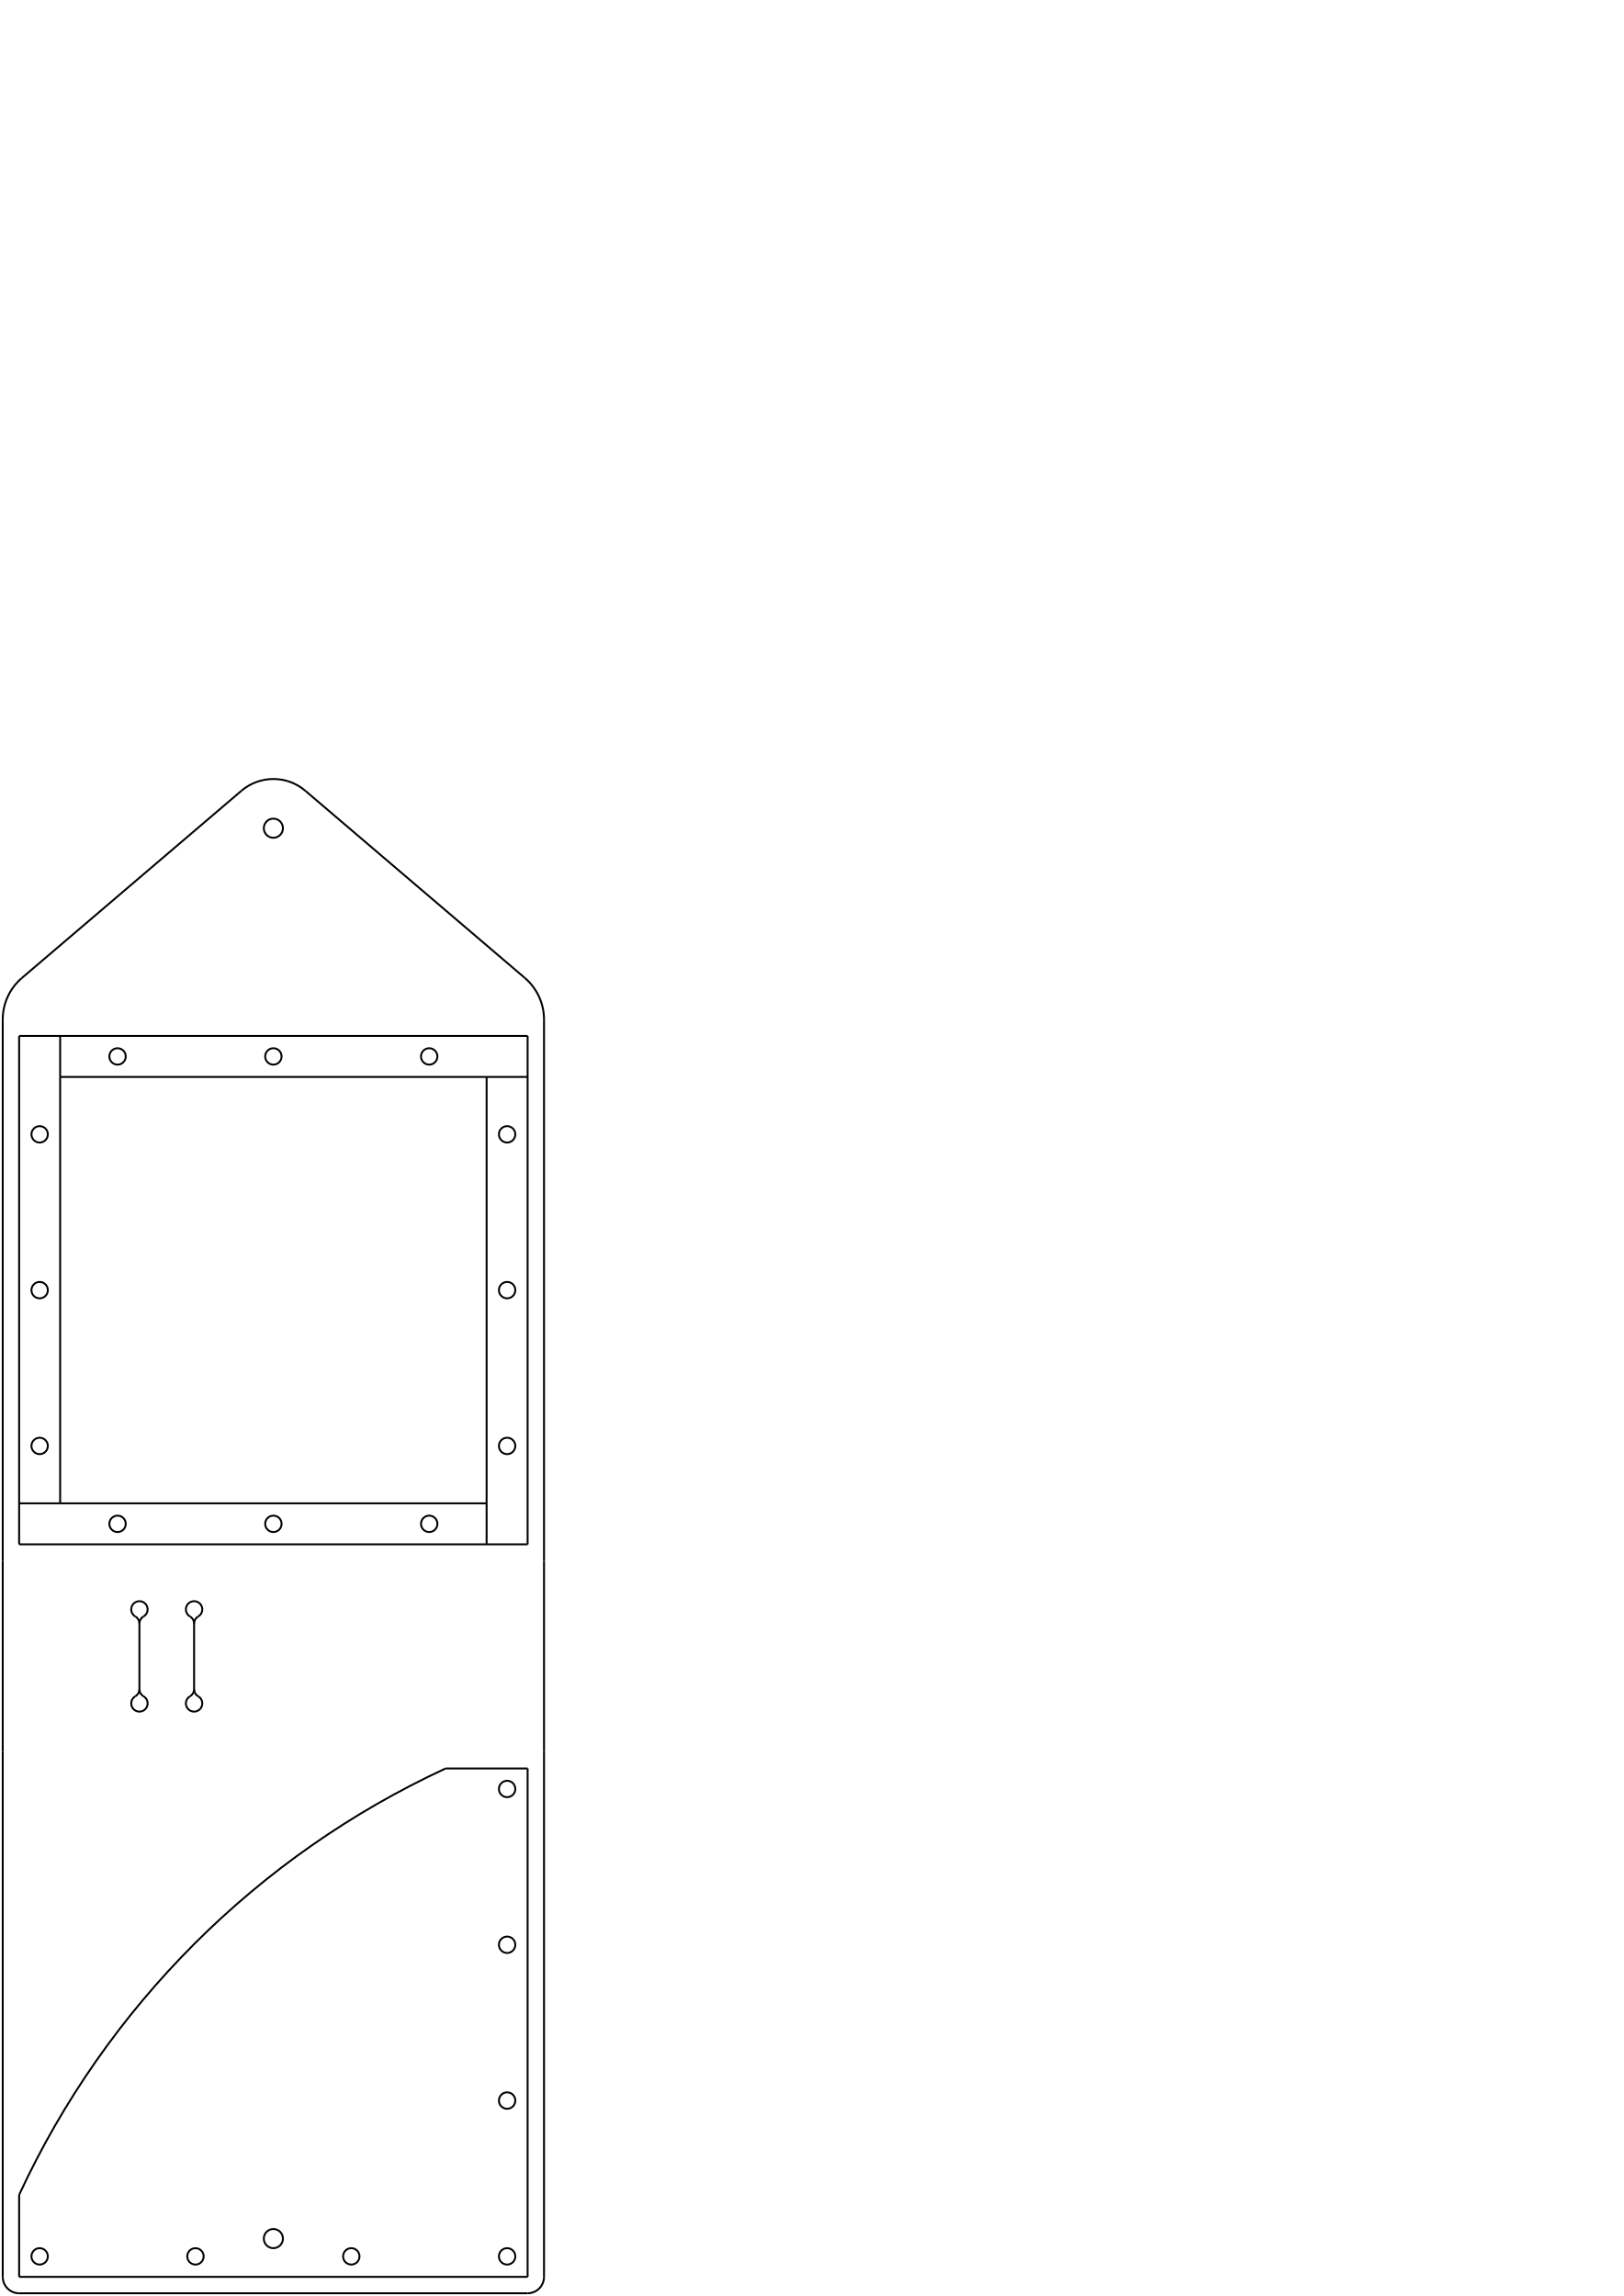
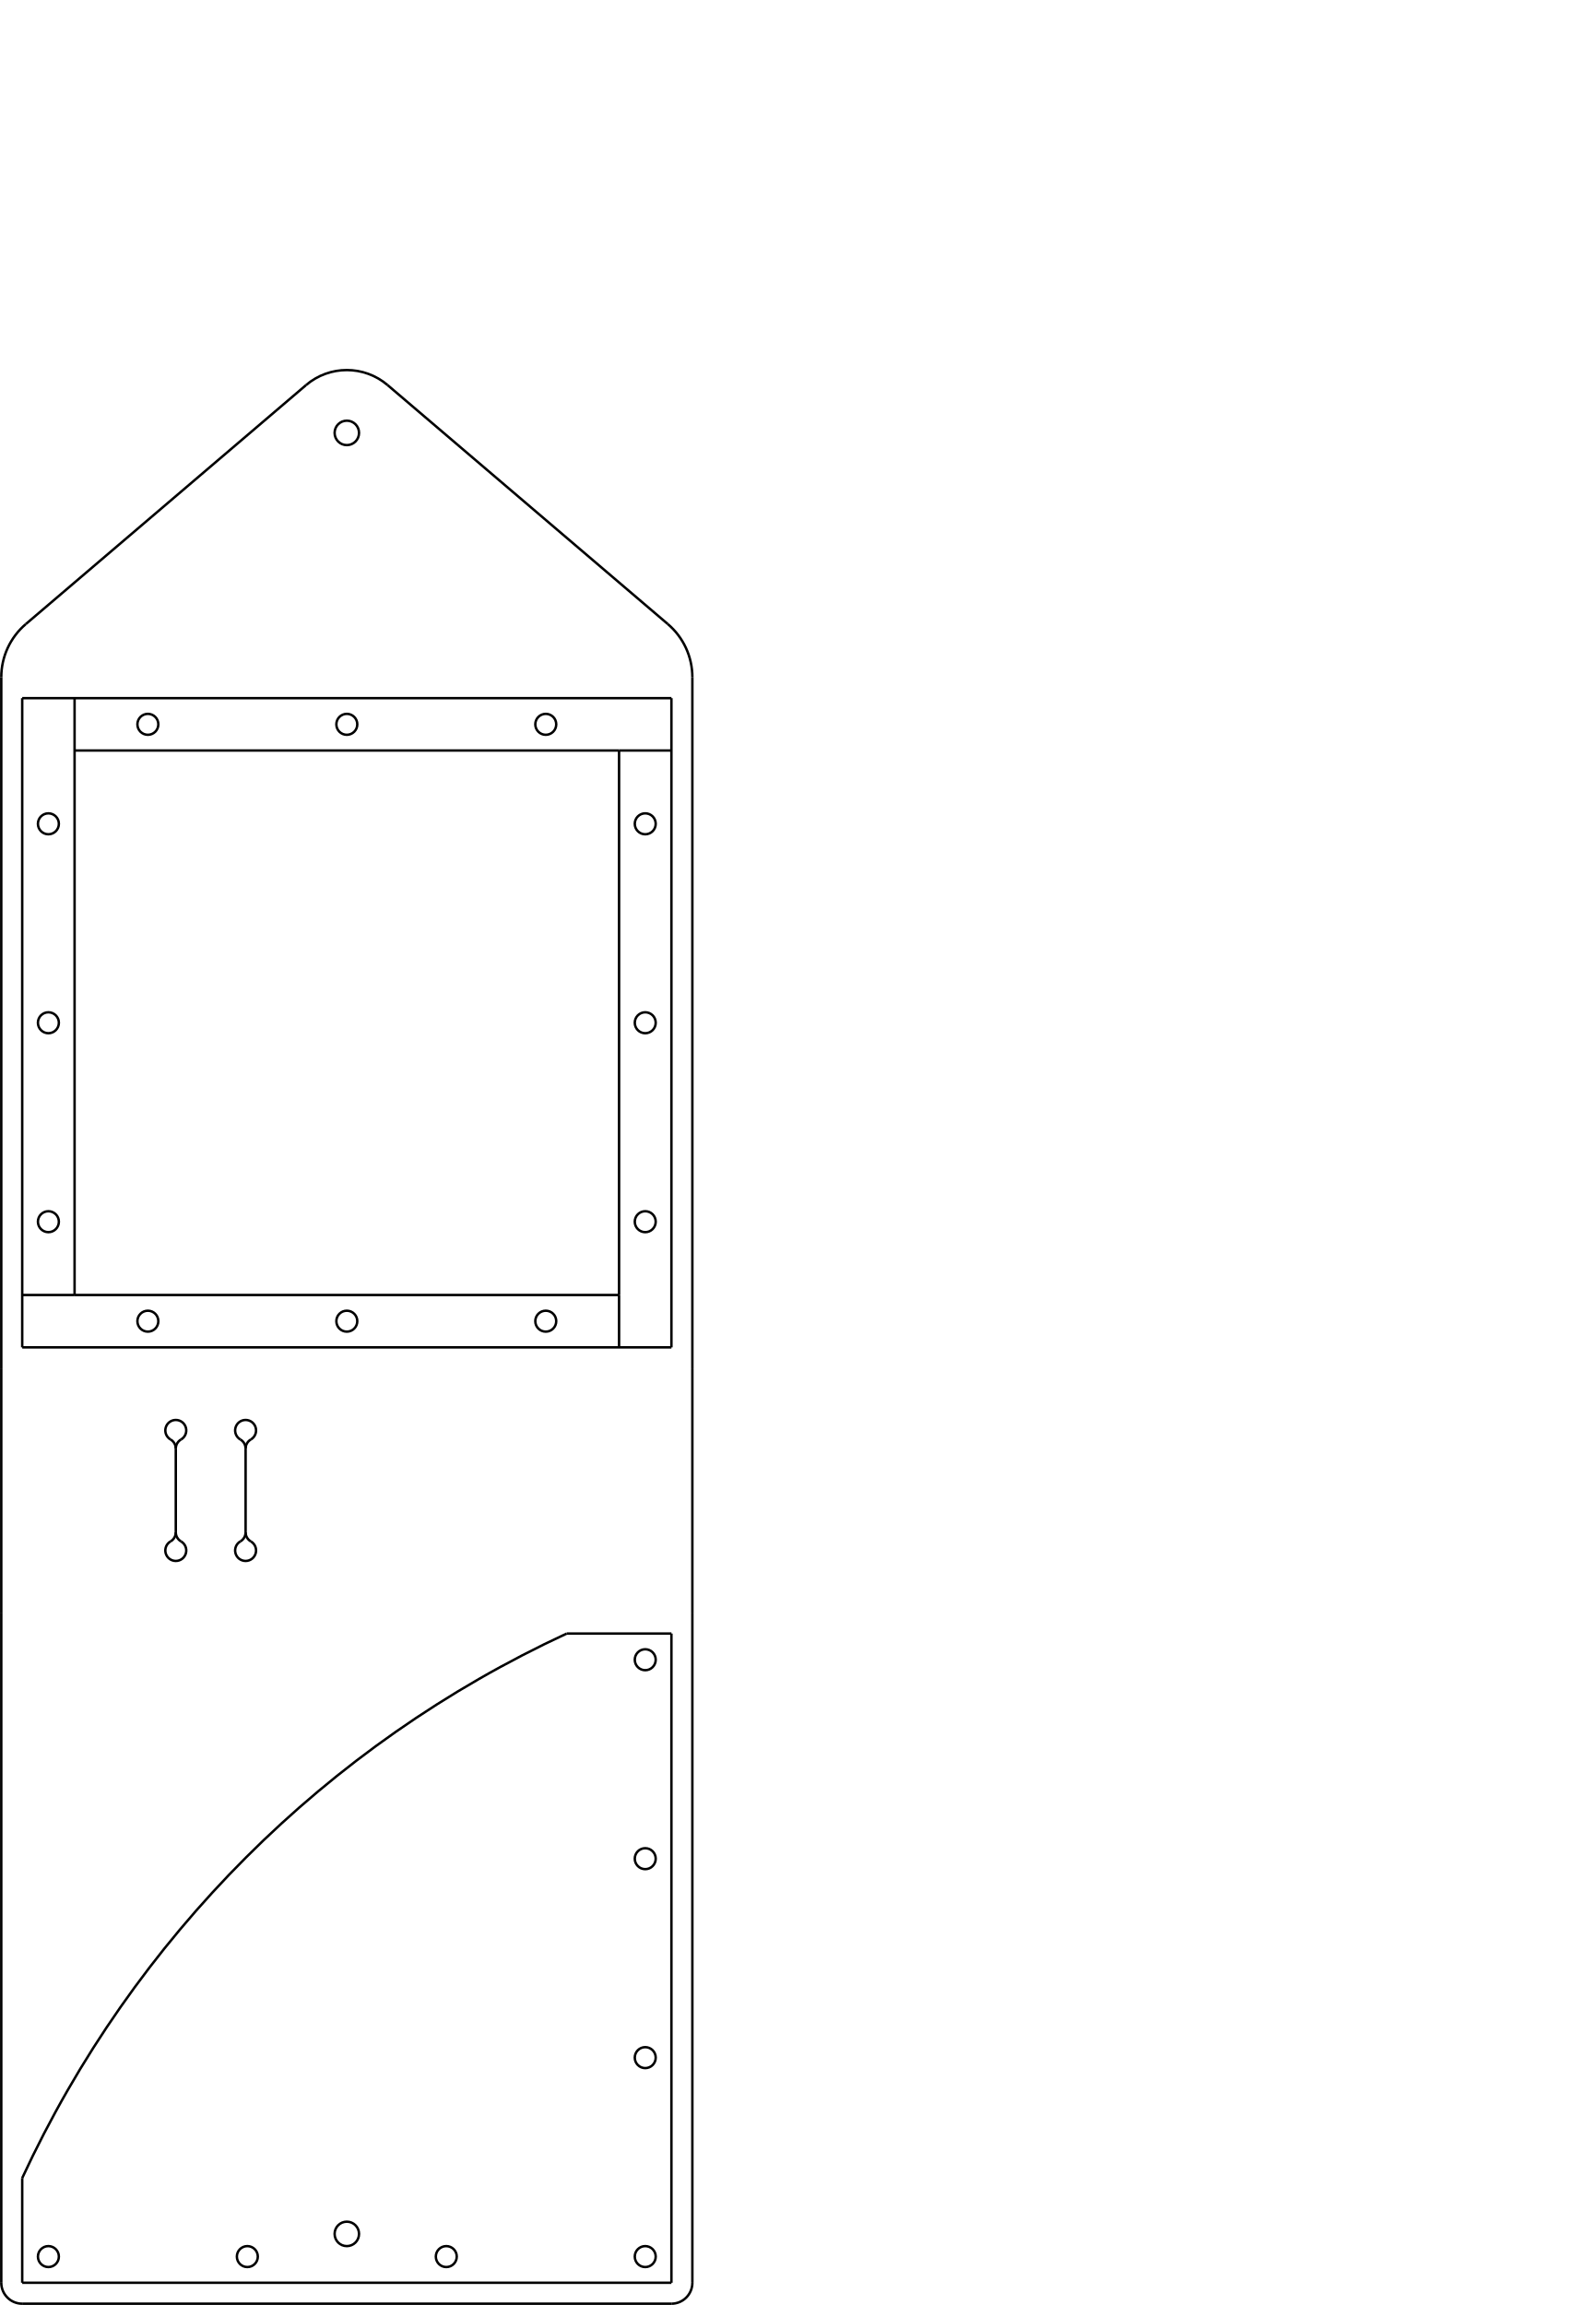
- <svg xmlns="http://www.w3.org/2000/svg" version="1.1" width="297" height="420" viewBox="0 0 297 420" id="svg2985">
-   <defs id="defs3106" />
-   <path style="fill:none;stroke:#000000;stroke-width:0.35;stroke-linecap:butt;stroke-linejoin:miter" id="1" d="m 3.5,189.5 0,93" />
-   <path style="fill:none;stroke:#000000;stroke-width:0.35;stroke-linecap:butt;stroke-linejoin:miter" id="2" d="m 3.5,282.5 93,0" />
-   <path style="fill:none;stroke:#000000;stroke-width:0.35;stroke-linecap:butt;stroke-linejoin:miter" id="3" d="m 96.5,282.5 0,-93" />
-   <path style="fill:none;stroke:#000000;stroke-width:0.35;stroke-linecap:butt;stroke-linejoin:miter" id="4" d="m 96.5,189.5 -93,0" />
-   <path style="fill:none;stroke:#000000;stroke-width:0.35;stroke-linecap:butt;stroke-linejoin:miter" id="5" d="m 11,197 0,78" />
-   <path style="fill:none;stroke:#000000;stroke-width:0.35;stroke-linecap:butt;stroke-linejoin:miter" id="6" d="m 11,275 78,0" />
-   <path style="fill:none;stroke:#000000;stroke-width:0.35;stroke-linecap:butt;stroke-linejoin:miter" id="7" d="m 89,275 0,-78" />
-   <path style="fill:none;stroke:#000000;stroke-width:0.35;stroke-linecap:butt;stroke-linejoin:miter" id="8" d="m 89,197 -78,0" />
-   <path style="fill:none;stroke:#000000;stroke-width:0.35;stroke-linecap:butt;stroke-linejoin:miter" d="m 21.5,194.75 c 0.828,0 1.5,-0.672 1.5,-1.5 0,-0.828 -0.672,-1.5 -1.5,-1.5 -0.828,0 -1.5,0.672 -1.5,1.5 0,0.828 0.672,1.5 1.5,1.5 z" id="circle2998" />
-   <path style="fill:none;stroke:#000000;stroke-width:0.35;stroke-linecap:butt;stroke-linejoin:miter" d="m 78.5,194.75 c 0.828,0 1.5,-0.672 1.5,-1.5 0,-0.828 -0.672,-1.5 -1.5,-1.5 -0.828,0 -1.5,0.672 -1.5,1.5 0,0.828 0.672,1.5 1.5,1.5 z" id="circle3000" />
-   <path style="fill:none;stroke:#000000;stroke-width:0.35;stroke-linecap:butt;stroke-linejoin:miter" d="m 92.75,209 c 0.828,0 1.5,-0.672 1.5,-1.5 0,-0.828 -0.672,-1.5 -1.5,-1.5 -0.828,0 -1.5,0.672 -1.5,1.5 0,0.828 0.672,1.5 1.5,1.5 z" id="circle3002" />
-   <path style="fill:none;stroke:#000000;stroke-width:0.35;stroke-linecap:butt;stroke-linejoin:miter" d="m 92.75,266 c 0.828,0 1.5,-0.672 1.5,-1.5 0,-0.828 -0.672,-1.5 -1.5,-1.5 -0.828,0 -1.5,0.672 -1.5,1.5 0,0.828 0.672,1.5 1.5,1.5 z" id="circle3004" />
-   <path style="fill:none;stroke:#000000;stroke-width:0.35;stroke-linecap:butt;stroke-linejoin:miter" d="m 78.5,280.25 c 0.828,0 1.5,-0.672 1.5,-1.5 0,-0.828 -0.672,-1.5 -1.5,-1.5 -0.828,0 -1.5,0.672 -1.5,1.5 0,0.828 0.672,1.5 1.5,1.5 z" id="circle3006" />
-   <path style="fill:none;stroke:#000000;stroke-width:0.35;stroke-linecap:butt;stroke-linejoin:miter" d="m 21.5,280.25 c 0.828,0 1.5,-0.672 1.5,-1.5 0,-0.828 -0.672,-1.5 -1.5,-1.5 -0.828,0 -1.5,0.672 -1.5,1.5 0,0.828 0.672,1.5 1.5,1.5 z" id="circle3008" />
-   <path style="fill:none;stroke:#000000;stroke-width:0.35;stroke-linecap:butt;stroke-linejoin:miter" d="m 7.25,266 c 0.828,0 1.5,-0.672 1.5,-1.5 0,-0.828 -0.672,-1.5 -1.5,-1.5 -0.828,0 -1.5,0.672 -1.5,1.5 0,0.828 0.672,1.5 1.5,1.5 z" id="circle3010" />
-   <path style="fill:none;stroke:#000000;stroke-width:0.35;stroke-linecap:butt;stroke-linejoin:miter" d="m 7.25,209 c 0.828,0 1.5,-0.672 1.5,-1.5 0,-0.828 -0.672,-1.5 -1.5,-1.5 -0.828,0 -1.5,0.672 -1.5,1.5 0,0.828 0.672,1.5 1.5,1.5 z" id="circle3012" />
-   <path style="fill:none;stroke:#000000;stroke-width:0.35;stroke-linecap:butt;stroke-linejoin:miter" d="m 50,194.75 c 0.828,0 1.5,-0.672 1.5,-1.5 0,-0.828 -0.672,-1.5 -1.5,-1.5 -0.828,0 -1.5,0.672 -1.5,1.5 0,0.828 0.672,1.5 1.5,1.5 z" id="circle3014" />
-   <path style="fill:none;stroke:#000000;stroke-width:0.35;stroke-linecap:butt;stroke-linejoin:miter" d="m 92.75,237.5 c 0.828,0 1.5,-0.672 1.5,-1.5 0,-0.828 -0.672,-1.5 -1.5,-1.5 -0.828,0 -1.5,0.672 -1.5,1.5 0,0.828 0.672,1.5 1.5,1.5 z" id="circle3016" />
-   <path style="fill:none;stroke:#000000;stroke-width:0.35;stroke-linecap:butt;stroke-linejoin:miter" d="m 50,280.25 c 0.828,0 1.5,-0.672 1.5,-1.5 0,-0.828 -0.672,-1.5 -1.5,-1.5 -0.828,0 -1.5,0.672 -1.5,1.5 0,0.828 0.672,1.5 1.5,1.5 z" id="circle3018" />
-   <path style="fill:none;stroke:#000000;stroke-width:0.35;stroke-linecap:butt;stroke-linejoin:miter" d="m 7.25,237.5 c 0.828,0 1.5,-0.672 1.5,-1.5 0,-0.828 -0.672,-1.5 -1.5,-1.5 -0.828,0 -1.5,0.672 -1.5,1.5 0,0.828 0.672,1.5 1.5,1.5 z" id="circle3020" />
-   <path style="fill:none;stroke:#000000;stroke-width:0.35;stroke-linecap:butt;stroke-linejoin:miter" id="path3025" d="m 0.5,186.5 0,99" />
-   <path style="fill:none;stroke:#000000;stroke-width:0.35;stroke-linecap:butt;stroke-linejoin:miter" id="path3027" d="m 0.5,285.5 0,35" />
-   <path style="fill:none;stroke:#000000;stroke-width:0.35;stroke-linecap:butt;stroke-linejoin:miter" id="path3029" d="m 0.5,320.5 0,96" />
-   <path style="fill:none;stroke:#000000;stroke-width:0.35;stroke-linecap:butt;stroke-linejoin:miter" d="m 3.5,419.5 a 3,3 0 0 1 -3,-3" id="path3031" />
-   <path style="fill:none;stroke:#000000;stroke-width:0.35;stroke-linecap:butt;stroke-linejoin:miter" id="path3033" d="m 3.5,419.5 93,0" />
-   <path style="fill:none;stroke:#000000;stroke-width:0.35;stroke-linecap:butt;stroke-linejoin:miter" d="m 99.5,416.5 a 3,3 0 0 1 -3,3" id="path3035" />
-   <path style="fill:none;stroke:#000000;stroke-width:0.35;stroke-linecap:butt;stroke-linejoin:miter" id="path3037" d="m 99.5,416.5 0,-96" />
-   <path style="fill:none;stroke:#000000;stroke-width:0.35;stroke-linecap:butt;stroke-linejoin:miter" id="path3039" d="m 99.5,320.5 0,-35" />
-   <path style="fill:none;stroke:#000000;stroke-width:0.35;stroke-linecap:butt;stroke-linejoin:miter" id="9" d="m 99.5,285.5 0,-99" />
-   <path style="fill:none;stroke:#000000;stroke-width:0.35;stroke-linecap:butt;stroke-linejoin:miter" d="M 95.989,178.891 A 10,10 0 0 1 99.5,186.5" id="path3042" />
-   <path style="fill:none;stroke:#000000;stroke-width:0.35;stroke-linecap:butt;stroke-linejoin:miter" id="11" d="M 55.84,144.652 95.989,178.891" />
-   <path style="fill:none;stroke:#000000;stroke-width:0.35;stroke-linecap:butt;stroke-linejoin:miter" d="m 44.16,144.652 a 9,9 0 0 1 11.68,0" id="path3045" />
-   <path style="fill:none;stroke:#000000;stroke-width:0.35;stroke-linecap:butt;stroke-linejoin:miter" id="13" d="M 4.011,178.891 44.16,144.652" />
-   <path style="fill:none;stroke:#000000;stroke-width:0.35;stroke-linecap:butt;stroke-linejoin:miter" d="m 0.5,186.5 a 10,10 0 0 1 3.511,-7.609" id="path3048" />
-   <path style="fill:none;stroke:#000000;stroke-width:0.35;stroke-linecap:butt;stroke-linejoin:miter" id="15" d="m 96.5,323.5 0,93" />
-   <path style="fill:none;stroke:#000000;stroke-width:0.35;stroke-linecap:butt;stroke-linejoin:miter" id="16" d="m 96.5,416.5 -93,0" />
-   <path style="fill:none;stroke:#000000;stroke-width:0.35;stroke-linecap:butt;stroke-linejoin:miter" id="17" d="m 3.5,416.5 0,-15" />
-   <path style="fill:none;stroke:#000000;stroke-width:0.35;stroke-linecap:butt;stroke-linejoin:miter" d="m 3.5,401.5 a 160,160 0 0 1 78,-78" id="path3053" />
-   <path style="fill:none;stroke:#000000;stroke-width:0.35;stroke-linecap:butt;stroke-linejoin:miter" id="19" d="m 81.5,323.5 15,0" />
-   <path style="fill:none;stroke:#000000;stroke-width:0.35;stroke-linecap:butt;stroke-linejoin:miter" d="m 7.25,414.25 c 0.828,0 1.5,-0.672 1.5,-1.5 0,-0.828 -0.672,-1.5 -1.5,-1.5 -0.828,0 -1.5,0.672 -1.5,1.5 0,0.828 0.672,1.5 1.5,1.5 z" id="circle3056" />
-   <path style="fill:none;stroke:#000000;stroke-width:0.35;stroke-linecap:butt;stroke-linejoin:miter" d="m 35.75,414.25 c 0.828,0 1.5,-0.672 1.5,-1.5 0,-0.828 -0.672,-1.5 -1.5,-1.5 -0.828,0 -1.5,0.672 -1.5,1.5 0,0.828 0.672,1.5 1.5,1.5 z" id="circle3058" />
-   <path style="fill:none;stroke:#000000;stroke-width:0.35;stroke-linecap:butt;stroke-linejoin:miter" d="m 64.25,414.25 c 0.828,0 1.5,-0.672 1.5,-1.5 0,-0.828 -0.672,-1.5 -1.5,-1.5 -0.828,0 -1.5,0.672 -1.5,1.5 0,0.828 0.672,1.5 1.5,1.5 z" id="circle3060" />
-   <path style="fill:none;stroke:#000000;stroke-width:0.35;stroke-linecap:butt;stroke-linejoin:miter" d="m 92.75,414.25 c 0.828,0 1.5,-0.672 1.5,-1.5 0,-0.828 -0.672,-1.5 -1.5,-1.5 -0.828,0 -1.5,0.672 -1.5,1.5 0,0.828 0.672,1.5 1.5,1.5 z" id="circle3062" />
-   <path style="fill:none;stroke:#000000;stroke-width:0.35;stroke-linecap:butt;stroke-linejoin:miter" d="m 92.75,385.75 c 0.828,0 1.5,-0.672 1.5,-1.5 0,-0.828 -0.672,-1.5 -1.5,-1.5 -0.828,0 -1.5,0.672 -1.5,1.5 0,0.828 0.672,1.5 1.5,1.5 z" id="circle3064" />
-   <path style="fill:none;stroke:#000000;stroke-width:0.35;stroke-linecap:butt;stroke-linejoin:miter" d="m 92.75,357.25 c 0.828,0 1.5,-0.672 1.5,-1.5 0,-0.828 -0.672,-1.5 -1.5,-1.5 -0.828,0 -1.5,0.672 -1.5,1.5 0,0.828 0.672,1.5 1.5,1.5 z" id="circle3066" />
-   <path style="fill:none;stroke:#000000;stroke-width:0.35;stroke-linecap:butt;stroke-linejoin:miter" d="m 92.75,328.75 c 0.828,0 1.5,-0.672 1.5,-1.5 0,-0.828 -0.672,-1.5 -1.5,-1.5 -0.828,0 -1.5,0.672 -1.5,1.5 0,0.828 0.672,1.5 1.5,1.5 z" id="circle3068" />
-   <path style="fill:none;stroke:#000000;stroke-width:0.35;stroke-linecap:butt;stroke-linejoin:miter" id="27" d="m 11,197 0,-7.5" />
-   <path style="fill:none;stroke:#000000;stroke-width:0.35;stroke-linecap:butt;stroke-linejoin:miter" id="28" d="m 11,275 -7.5,0" />
-   <path style="fill:none;stroke:#000000;stroke-width:0.35;stroke-linecap:butt;stroke-linejoin:miter" id="29" d="m 89,275 0,7.5" />
-   <path style="fill:none;stroke:#000000;stroke-width:0.35;stroke-linecap:butt;stroke-linejoin:miter" id="30" d="m 89,197 7.5,0" />
-   <path style="fill:none;stroke:#000000;stroke-width:0.35;stroke-linecap:butt;stroke-linejoin:miter" d="m 25.5,309 a 1.5,1.5 0 0 1 -0.75,1.299" id="path3074" />
-   <path style="fill:none;stroke:#000000;stroke-width:0.35;stroke-linecap:butt;stroke-linejoin:miter" d="m 26.25,310.299 a 1.5,1.5 0 1 1 -1.5,0" id="path3076" />
-   <path style="fill:none;stroke:#000000;stroke-width:0.35;stroke-linecap:butt;stroke-linejoin:miter" d="M 26.25,310.299 A 1.5,1.5 0 0 1 25.5,309" id="path3078" />
-   <path style="fill:none;stroke:#000000;stroke-width:0.35;stroke-linecap:butt;stroke-linejoin:miter" id="34" d="m 25.5,309 0,-12" />
-   <path style="fill:none;stroke:#000000;stroke-width:0.35;stroke-linecap:butt;stroke-linejoin:miter" d="M 24.75,295.701 A 1.5,1.5 0 0 1 25.5,297" id="path3081" />
-   <path style="fill:none;stroke:#000000;stroke-width:0.35;stroke-linecap:butt;stroke-linejoin:miter" d="m 24.75,295.701 a 1.5,1.5 0 1 1 1.5,0" id="path3083" />
-   <path style="fill:none;stroke:#000000;stroke-width:0.35;stroke-linecap:butt;stroke-linejoin:miter" d="m 25.5,297 a 1.5,1.5 0 0 1 0.75,-1.299" id="path3085" />
-   <path style="fill:none;stroke:#000000;stroke-width:0.35;stroke-linecap:butt;stroke-linejoin:miter" d="m 35.5,297 a 1.5,1.5 0 0 1 0.75,-1.299" id="path3087" />
-   <path style="fill:none;stroke:#000000;stroke-width:0.35;stroke-linecap:butt;stroke-linejoin:miter" d="m 34.75,295.701 a 1.5,1.5 0 1 1 1.5,0" id="path3089" />
-   <path style="fill:none;stroke:#000000;stroke-width:0.35;stroke-linecap:butt;stroke-linejoin:miter" d="M 34.75,295.701 A 1.5,1.5 0 0 1 35.5,297" id="path3091" />
-   <path style="fill:none;stroke:#000000;stroke-width:0.35;stroke-linecap:butt;stroke-linejoin:miter" id="41" d="m 35.5,297 0,12" />
-   <path style="fill:none;stroke:#000000;stroke-width:0.35;stroke-linecap:butt;stroke-linejoin:miter" d="m 35.5,309 a 1.5,1.5 0 0 1 -0.75,1.299" id="path3094" />
-   <path style="fill:none;stroke:#000000;stroke-width:0.35;stroke-linecap:butt;stroke-linejoin:miter" d="m 36.25,310.299 a 1.5,1.5 0 1 1 -1.5,0" id="path3096" />
-   <path style="fill:none;stroke:#000000;stroke-width:0.35;stroke-linecap:butt;stroke-linejoin:miter" d="M 36.25,310.299 A 1.5,1.5 0 0 1 35.5,309" id="path3098" />
-   <path style="fill:none;stroke:#000000;stroke-width:0.35;stroke-linecap:butt;stroke-linejoin:miter" d="m 50,153.25 c 0.966,0 1.75,-0.783 1.75,-1.75 0,-0.967 -0.784,-1.75 -1.75,-1.75 -0.966,0 -1.75,0.783 -1.75,1.75 0,0.967 0.784,1.75 1.75,1.75 z" id="circle3100" />
-   <path style="fill:none;stroke:#000000;stroke-width:0.35;stroke-linecap:butt;stroke-linejoin:miter" d="m 50,411.25 c 0.966,0 1.75,-0.783 1.75,-1.75 0,-0.967 -0.784,-1.75 -1.75,-1.75 -0.966,0 -1.75,0.783 -1.75,1.75 0,0.967 0.784,1.75 1.75,1.75 z" id="circle3102" />
+ <svg xmlns="http://www.w3.org/2000/svg" width="810" height="1170" id="svg3233" version="1.1">
+   <defs id="defs3235" />
+   <g id="layer1" transform="translate(0,117.6403)">
+     <path style="fill:none;stroke:#000000;stroke-width:1.24;stroke-linecap:butt;stroke-linejoin:miter" id="1" d="m 11.278,236.737 0,329.528" />
+     <path style="fill:none;stroke:#000000;stroke-width:1.24;stroke-linecap:butt;stroke-linejoin:miter" id="2" d="m 11.278,566.265 329.528,0" />
+     <path style="fill:none;stroke:#000000;stroke-width:1.24;stroke-linecap:butt;stroke-linejoin:miter" id="3" d="m 340.805,566.265 0,-329.528" />
+     <path style="fill:none;stroke:#000000;stroke-width:1.24;stroke-linecap:butt;stroke-linejoin:miter" id="4" d="m 340.805,236.737 -329.528,0" />
+     <path style="fill:none;stroke:#000000;stroke-width:1.24;stroke-linecap:butt;stroke-linejoin:miter" id="5" d="m 37.853,263.312 0,276.378" />
+     <path style="fill:none;stroke:#000000;stroke-width:1.24;stroke-linecap:butt;stroke-linejoin:miter" id="6" d="m 37.853,539.69 276.378,0" />
+     <path style="fill:none;stroke:#000000;stroke-width:1.24;stroke-linecap:butt;stroke-linejoin:miter" id="7" d="m 314.231,539.69 0,-276.378" />
+     <path style="fill:none;stroke:#000000;stroke-width:1.24;stroke-linecap:butt;stroke-linejoin:miter" id="8" d="m 314.231,263.312 -276.378,0" />
+     <path style="fill:none;stroke:#000000;stroke-width:1.24;stroke-linecap:butt;stroke-linejoin:miter" d="m 75.057,255.34 c 2.935,0 5.315,-2.38 5.315,-5.315 0,-2.935 -2.38,-5.315 -5.315,-5.315 -2.935,0 -5.315,2.38 -5.315,5.315 0,2.935 2.38,5.315 5.315,5.315 z" id="circle2998" />
+     <path style="fill:none;stroke:#000000;stroke-width:1.24;stroke-linecap:butt;stroke-linejoin:miter" d="m 277.026,255.34 c 2.935,0 5.315,-2.38 5.315,-5.315 0,-2.935 -2.38,-5.315 -5.315,-5.315 -2.935,0 -5.315,2.38 -5.315,5.315 0,2.935 2.38,5.315 5.315,5.315 z" id="circle3000" />
+     <path style="fill:none;stroke:#000000;stroke-width:1.24;stroke-linecap:butt;stroke-linejoin:miter" d="m 327.518,305.832 c 2.935,0 5.315,-2.38 5.315,-5.315 0,-2.935 -2.38,-5.315 -5.315,-5.315 -2.935,0 -5.315,2.38 -5.315,5.315 0,2.935 2.38,5.315 5.315,5.315 z" id="circle3002" />
+     <path style="fill:none;stroke:#000000;stroke-width:1.24;stroke-linecap:butt;stroke-linejoin:miter" d="m 327.518,507.8 c 2.935,0 5.315,-2.38 5.315,-5.315 0,-2.935 -2.38,-5.315 -5.315,-5.315 -2.935,0 -5.315,2.38 -5.315,5.315 0,2.935 2.38,5.315 5.315,5.315 z" id="circle3004" />
+     <path style="fill:none;stroke:#000000;stroke-width:1.24;stroke-linecap:butt;stroke-linejoin:miter" d="m 277.026,558.293 c 2.935,0 5.315,-2.38 5.315,-5.315 0,-2.935 -2.38,-5.315 -5.315,-5.315 -2.935,0 -5.315,2.38 -5.315,5.315 0,2.935 2.38,5.315 5.315,5.315 z" id="circle3006" />
+     <path style="fill:none;stroke:#000000;stroke-width:1.24;stroke-linecap:butt;stroke-linejoin:miter" d="m 75.057,558.293 c 2.935,0 5.315,-2.38 5.315,-5.315 0,-2.935 -2.38,-5.315 -5.315,-5.315 -2.935,0 -5.315,2.38 -5.315,5.315 0,2.935 2.38,5.315 5.315,5.315 z" id="circle3008" />
+     <path style="fill:none;stroke:#000000;stroke-width:1.24;stroke-linecap:butt;stroke-linejoin:miter" d="m 24.565,507.8 c 2.935,0 5.315,-2.38 5.315,-5.315 0,-2.935 -2.38,-5.315 -5.315,-5.315 -2.935,0 -5.315,2.38 -5.315,5.315 0,2.935 2.38,5.315 5.315,5.315 z" id="circle3010" />
+     <path style="fill:none;stroke:#000000;stroke-width:1.24;stroke-linecap:butt;stroke-linejoin:miter" d="m 24.565,305.832 c 2.935,0 5.315,-2.38 5.315,-5.315 0,-2.935 -2.38,-5.315 -5.315,-5.315 -2.935,0 -5.315,2.38 -5.315,5.315 0,2.935 2.38,5.315 5.315,5.315 z" id="circle3012" />
+     <path style="fill:none;stroke:#000000;stroke-width:1.24;stroke-linecap:butt;stroke-linejoin:miter" d="m 176.042,255.34 c 2.935,0 5.315,-2.38 5.315,-5.315 0,-2.935 -2.38,-5.315 -5.315,-5.315 -2.935,0 -5.315,2.38 -5.315,5.315 0,2.935 2.38,5.315 5.315,5.315 z" id="circle3014" />
+     <path style="fill:none;stroke:#000000;stroke-width:1.24;stroke-linecap:butt;stroke-linejoin:miter" d="m 327.518,406.816 c 2.935,0 5.315,-2.38 5.315,-5.315 0,-2.935 -2.38,-5.315 -5.315,-5.315 -2.935,0 -5.315,2.38 -5.315,5.315 0,2.935 2.38,5.315 5.315,5.315 z" id="circle3016" />
+     <path style="fill:none;stroke:#000000;stroke-width:1.24;stroke-linecap:butt;stroke-linejoin:miter" d="m 176.042,558.293 c 2.935,0 5.315,-2.38 5.315,-5.315 0,-2.935 -2.38,-5.315 -5.315,-5.315 -2.935,0 -5.315,2.38 -5.315,5.315 0,2.935 2.38,5.315 5.315,5.315 z" id="circle3018" />
+     <path style="fill:none;stroke:#000000;stroke-width:1.24;stroke-linecap:butt;stroke-linejoin:miter" d="m 24.565,406.816 c 2.935,0 5.315,-2.38 5.315,-5.315 0,-2.935 -2.38,-5.315 -5.315,-5.315 -2.935,0 -5.315,2.38 -5.315,5.315 0,2.935 2.38,5.315 5.315,5.315 z" id="circle3020" />
+     <path style="fill:none;stroke:#000000;stroke-width:1.24;stroke-linecap:butt;stroke-linejoin:miter" id="path3025" d="m 0.648,226.107 0,350.787" />
+     <path style="fill:none;stroke:#000000;stroke-width:1.24;stroke-linecap:butt;stroke-linejoin:miter" id="path3027" d="m 0.648,576.895 0,124.016" />
+     <path style="fill:none;stroke:#000000;stroke-width:1.24;stroke-linecap:butt;stroke-linejoin:miter" id="path3029" d="m 0.648,700.911 0,340.157" />
+     <path style="fill:none;stroke:#000000;stroke-width:1.24;stroke-linecap:butt;stroke-linejoin:miter" d="M 11.278,1051.698 A 10.63,10.63 0 0 1 0.648,1041.068" id="path3031" />
+     <path style="fill:none;stroke:#000000;stroke-width:1.24;stroke-linecap:butt;stroke-linejoin:miter" id="path3033" d="m 11.278,1051.698 329.528,0" />
+     <path style="fill:none;stroke:#000000;stroke-width:1.24;stroke-linecap:butt;stroke-linejoin:miter" d="m 351.435,1041.068 a 10.63,10.63 0 0 1 -10.63,10.63" id="path3035" />
+     <path style="fill:none;stroke:#000000;stroke-width:1.24;stroke-linecap:butt;stroke-linejoin:miter" id="path3037" d="m 351.435,1041.068 0,-340.157" />
+     <path style="fill:none;stroke:#000000;stroke-width:1.24;stroke-linecap:butt;stroke-linejoin:miter" id="path3039" d="m 351.435,700.911 0,-124.016" />
+     <path style="fill:none;stroke:#000000;stroke-width:1.24;stroke-linecap:butt;stroke-linejoin:miter" id="9" d="m 351.435,576.895 0,-350.787" />
+     <path style="fill:none;stroke:#000000;stroke-width:1.24;stroke-linecap:butt;stroke-linejoin:miter" d="m 338.994,199.147 a 35.433,35.433 0 0 1 12.441,26.961" id="path3042" />
+     <path style="fill:none;stroke:#000000;stroke-width:1.24;stroke-linecap:butt;stroke-linejoin:miter" id="11" d="M 196.734,77.827 338.994,199.147" />
+     <path style="fill:none;stroke:#000000;stroke-width:1.24;stroke-linecap:butt;stroke-linejoin:miter" d="m 155.349,77.827 a 31.89,31.89 0 0 1 41.386,0" id="path3045" />
+     <path style="fill:none;stroke:#000000;stroke-width:1.24;stroke-linecap:butt;stroke-linejoin:miter" id="13" d="M 13.089,199.147 155.349,77.827" />
+     <path style="fill:none;stroke:#000000;stroke-width:1.24;stroke-linecap:butt;stroke-linejoin:miter" d="M 0.648,226.107 A 35.433,35.433 0 0 1 13.089,199.147" id="path3048" />
+     <path style="fill:none;stroke:#000000;stroke-width:1.24;stroke-linecap:butt;stroke-linejoin:miter" id="15" d="m 340.805,711.541 0,329.528" />
+     <path style="fill:none;stroke:#000000;stroke-width:1.24;stroke-linecap:butt;stroke-linejoin:miter" id="16" d="m 340.805,1041.068 -329.528,0" />
+     <path style="fill:none;stroke:#000000;stroke-width:1.24;stroke-linecap:butt;stroke-linejoin:miter" id="17" d="m 11.278,1041.068 0,-53.15" />
+     <path style="fill:none;stroke:#000000;stroke-width:1.24;stroke-linecap:butt;stroke-linejoin:miter" d="M 11.278,987.918 A 566.929,566.929 0 0 1 287.656,711.541" id="path3053" />
+     <path style="fill:none;stroke:#000000;stroke-width:1.24;stroke-linecap:butt;stroke-linejoin:miter" id="19" d="m 287.656,711.541 53.15,0" />
+     <path style="fill:none;stroke:#000000;stroke-width:1.24;stroke-linecap:butt;stroke-linejoin:miter" d="m 24.565,1033.096 c 2.935,0 5.315,-2.38 5.315,-5.315 0,-2.935 -2.38,-5.315 -5.315,-5.315 -2.935,0 -5.315,2.38 -5.315,5.315 0,2.935 2.38,5.315 5.315,5.315 z" id="circle3056" />
+     <path style="fill:none;stroke:#000000;stroke-width:1.24;stroke-linecap:butt;stroke-linejoin:miter" d="m 125.549,1033.096 c 2.935,0 5.315,-2.38 5.315,-5.315 0,-2.935 -2.38,-5.315 -5.315,-5.315 -2.935,0 -5.315,2.38 -5.315,5.315 0,2.935 2.38,5.315 5.315,5.315 z" id="circle3058" />
+     <path style="fill:none;stroke:#000000;stroke-width:1.24;stroke-linecap:butt;stroke-linejoin:miter" d="m 226.534,1033.096 c 2.935,0 5.315,-2.38 5.315,-5.315 0,-2.935 -2.38,-5.315 -5.315,-5.315 -2.935,0 -5.315,2.38 -5.315,5.315 0,2.935 2.38,5.315 5.315,5.315 z" id="circle3060" />
+     <path style="fill:none;stroke:#000000;stroke-width:1.24;stroke-linecap:butt;stroke-linejoin:miter" d="m 327.518,1033.096 c 2.935,0 5.315,-2.38 5.315,-5.315 0,-2.935 -2.38,-5.315 -5.315,-5.315 -2.935,0 -5.315,2.38 -5.315,5.315 0,2.935 2.38,5.315 5.315,5.315 z" id="circle3062" />
+     <path style="fill:none;stroke:#000000;stroke-width:1.24;stroke-linecap:butt;stroke-linejoin:miter" d="m 327.518,932.111 c 2.935,0 5.315,-2.38 5.315,-5.315 0,-2.935 -2.38,-5.315 -5.315,-5.315 -2.935,0 -5.315,2.38 -5.315,5.315 0,2.935 2.38,5.315 5.315,5.315 z" id="circle3064" />
+     <path style="fill:none;stroke:#000000;stroke-width:1.24;stroke-linecap:butt;stroke-linejoin:miter" d="m 327.518,831.127 c 2.935,0 5.315,-2.38 5.315,-5.315 0,-2.935 -2.38,-5.315 -5.315,-5.315 -2.935,0 -5.315,2.38 -5.315,5.315 0,2.935 2.38,5.315 5.315,5.315 z" id="circle3066" />
+     <path style="fill:none;stroke:#000000;stroke-width:1.24;stroke-linecap:butt;stroke-linejoin:miter" d="m 327.518,730.143 c 2.935,0 5.315,-2.38 5.315,-5.315 0,-2.935 -2.38,-5.315 -5.315,-5.315 -2.935,0 -5.315,2.38 -5.315,5.315 0,2.935 2.38,5.315 5.315,5.315 z" id="circle3068" />
+     <path style="fill:none;stroke:#000000;stroke-width:1.24;stroke-linecap:butt;stroke-linejoin:miter" id="27" d="m 37.853,263.312 0,-26.575" />
+     <path style="fill:none;stroke:#000000;stroke-width:1.24;stroke-linecap:butt;stroke-linejoin:miter" id="28" d="m 37.853,539.69 -26.575,0" />
+     <path style="fill:none;stroke:#000000;stroke-width:1.24;stroke-linecap:butt;stroke-linejoin:miter" id="29" d="m 314.231,539.69 0,26.575" />
+     <path style="fill:none;stroke:#000000;stroke-width:1.24;stroke-linecap:butt;stroke-linejoin:miter" id="30" d="m 314.231,263.312 26.575,0" />
+     <path style="fill:none;stroke:#000000;stroke-width:1.24;stroke-linecap:butt;stroke-linejoin:miter" d="m 89.231,660.163 a 5.315,5.315 0 0 1 -2.657,4.603" id="path3074" />
+     <path style="fill:none;stroke:#000000;stroke-width:1.24;stroke-linecap:butt;stroke-linejoin:miter" d="m 91.888,664.765 a 5.315,5.315 0 1 1 -5.315,0" id="path3076" />
+     <path style="fill:none;stroke:#000000;stroke-width:1.24;stroke-linecap:butt;stroke-linejoin:miter" d="m 91.888,664.765 a 5.315,5.315 0 0 1 -2.657,-4.603" id="path3078" />
+     <path style="fill:none;stroke:#000000;stroke-width:1.24;stroke-linecap:butt;stroke-linejoin:miter" id="34" d="m 89.231,660.163 0,-42.52" />
+     <path style="fill:none;stroke:#000000;stroke-width:1.24;stroke-linecap:butt;stroke-linejoin:miter" d="m 86.573,613.04 a 5.315,5.315 0 0 1 2.657,4.603" id="path3081" />
+     <path style="fill:none;stroke:#000000;stroke-width:1.24;stroke-linecap:butt;stroke-linejoin:miter" d="m 86.573,613.04 a 5.315,5.315 0 1 1 5.315,0" id="path3083" />
+     <path style="fill:none;stroke:#000000;stroke-width:1.24;stroke-linecap:butt;stroke-linejoin:miter" d="m 89.231,617.643 a 5.315,5.315 0 0 1 2.657,-4.603" id="path3085" />
+     <path style="fill:none;stroke:#000000;stroke-width:1.24;stroke-linecap:butt;stroke-linejoin:miter" d="m 124.664,617.643 a 5.315,5.315 0 0 1 2.657,-4.603" id="path3087" />
+     <path style="fill:none;stroke:#000000;stroke-width:1.24;stroke-linecap:butt;stroke-linejoin:miter" d="m 122.006,613.04 a 5.315,5.315 0 1 1 5.315,0" id="path3089" />
+     <path style="fill:none;stroke:#000000;stroke-width:1.24;stroke-linecap:butt;stroke-linejoin:miter" d="m 122.006,613.04 a 5.315,5.315 0 0 1 2.657,4.603" id="path3091" />
+     <path style="fill:none;stroke:#000000;stroke-width:1.24;stroke-linecap:butt;stroke-linejoin:miter" id="41" d="m 124.664,617.643 0,42.52" />
+     <path style="fill:none;stroke:#000000;stroke-width:1.24;stroke-linecap:butt;stroke-linejoin:miter" d="m 124.664,660.163 a 5.315,5.315 0 0 1 -2.657,4.603" id="path3094" />
+     <path style="fill:none;stroke:#000000;stroke-width:1.24;stroke-linecap:butt;stroke-linejoin:miter" d="m 127.321,664.765 a 5.315,5.315 0 1 1 -5.315,0" id="path3096" />
+     <path style="fill:none;stroke:#000000;stroke-width:1.24;stroke-linecap:butt;stroke-linejoin:miter" d="m 127.321,664.765 a 5.315,5.315 0 0 1 -2.657,-4.603" id="path3098" />
+     <path style="fill:none;stroke:#000000;stroke-width:1.24;stroke-linecap:butt;stroke-linejoin:miter" d="m 176.042,108.293 c 3.425,0 6.201,-2.776 6.201,-6.201 0,-3.425 -2.776,-6.201 -6.201,-6.201 -3.425,0 -6.201,2.776 -6.201,6.201 0,3.425 2.776,6.201 6.201,6.201 z" id="circle3100" />
+     <path style="fill:none;stroke:#000000;stroke-width:1.24;stroke-linecap:butt;stroke-linejoin:miter" d="m 176.042,1022.466 c 3.425,0 6.201,-2.776 6.201,-6.201 0,-3.425 -2.776,-6.201 -6.201,-6.201 -3.425,0 -6.201,2.776 -6.201,6.201 0,3.425 2.776,6.201 6.201,6.201 z" id="circle3102" />
+   </g>
</svg>
